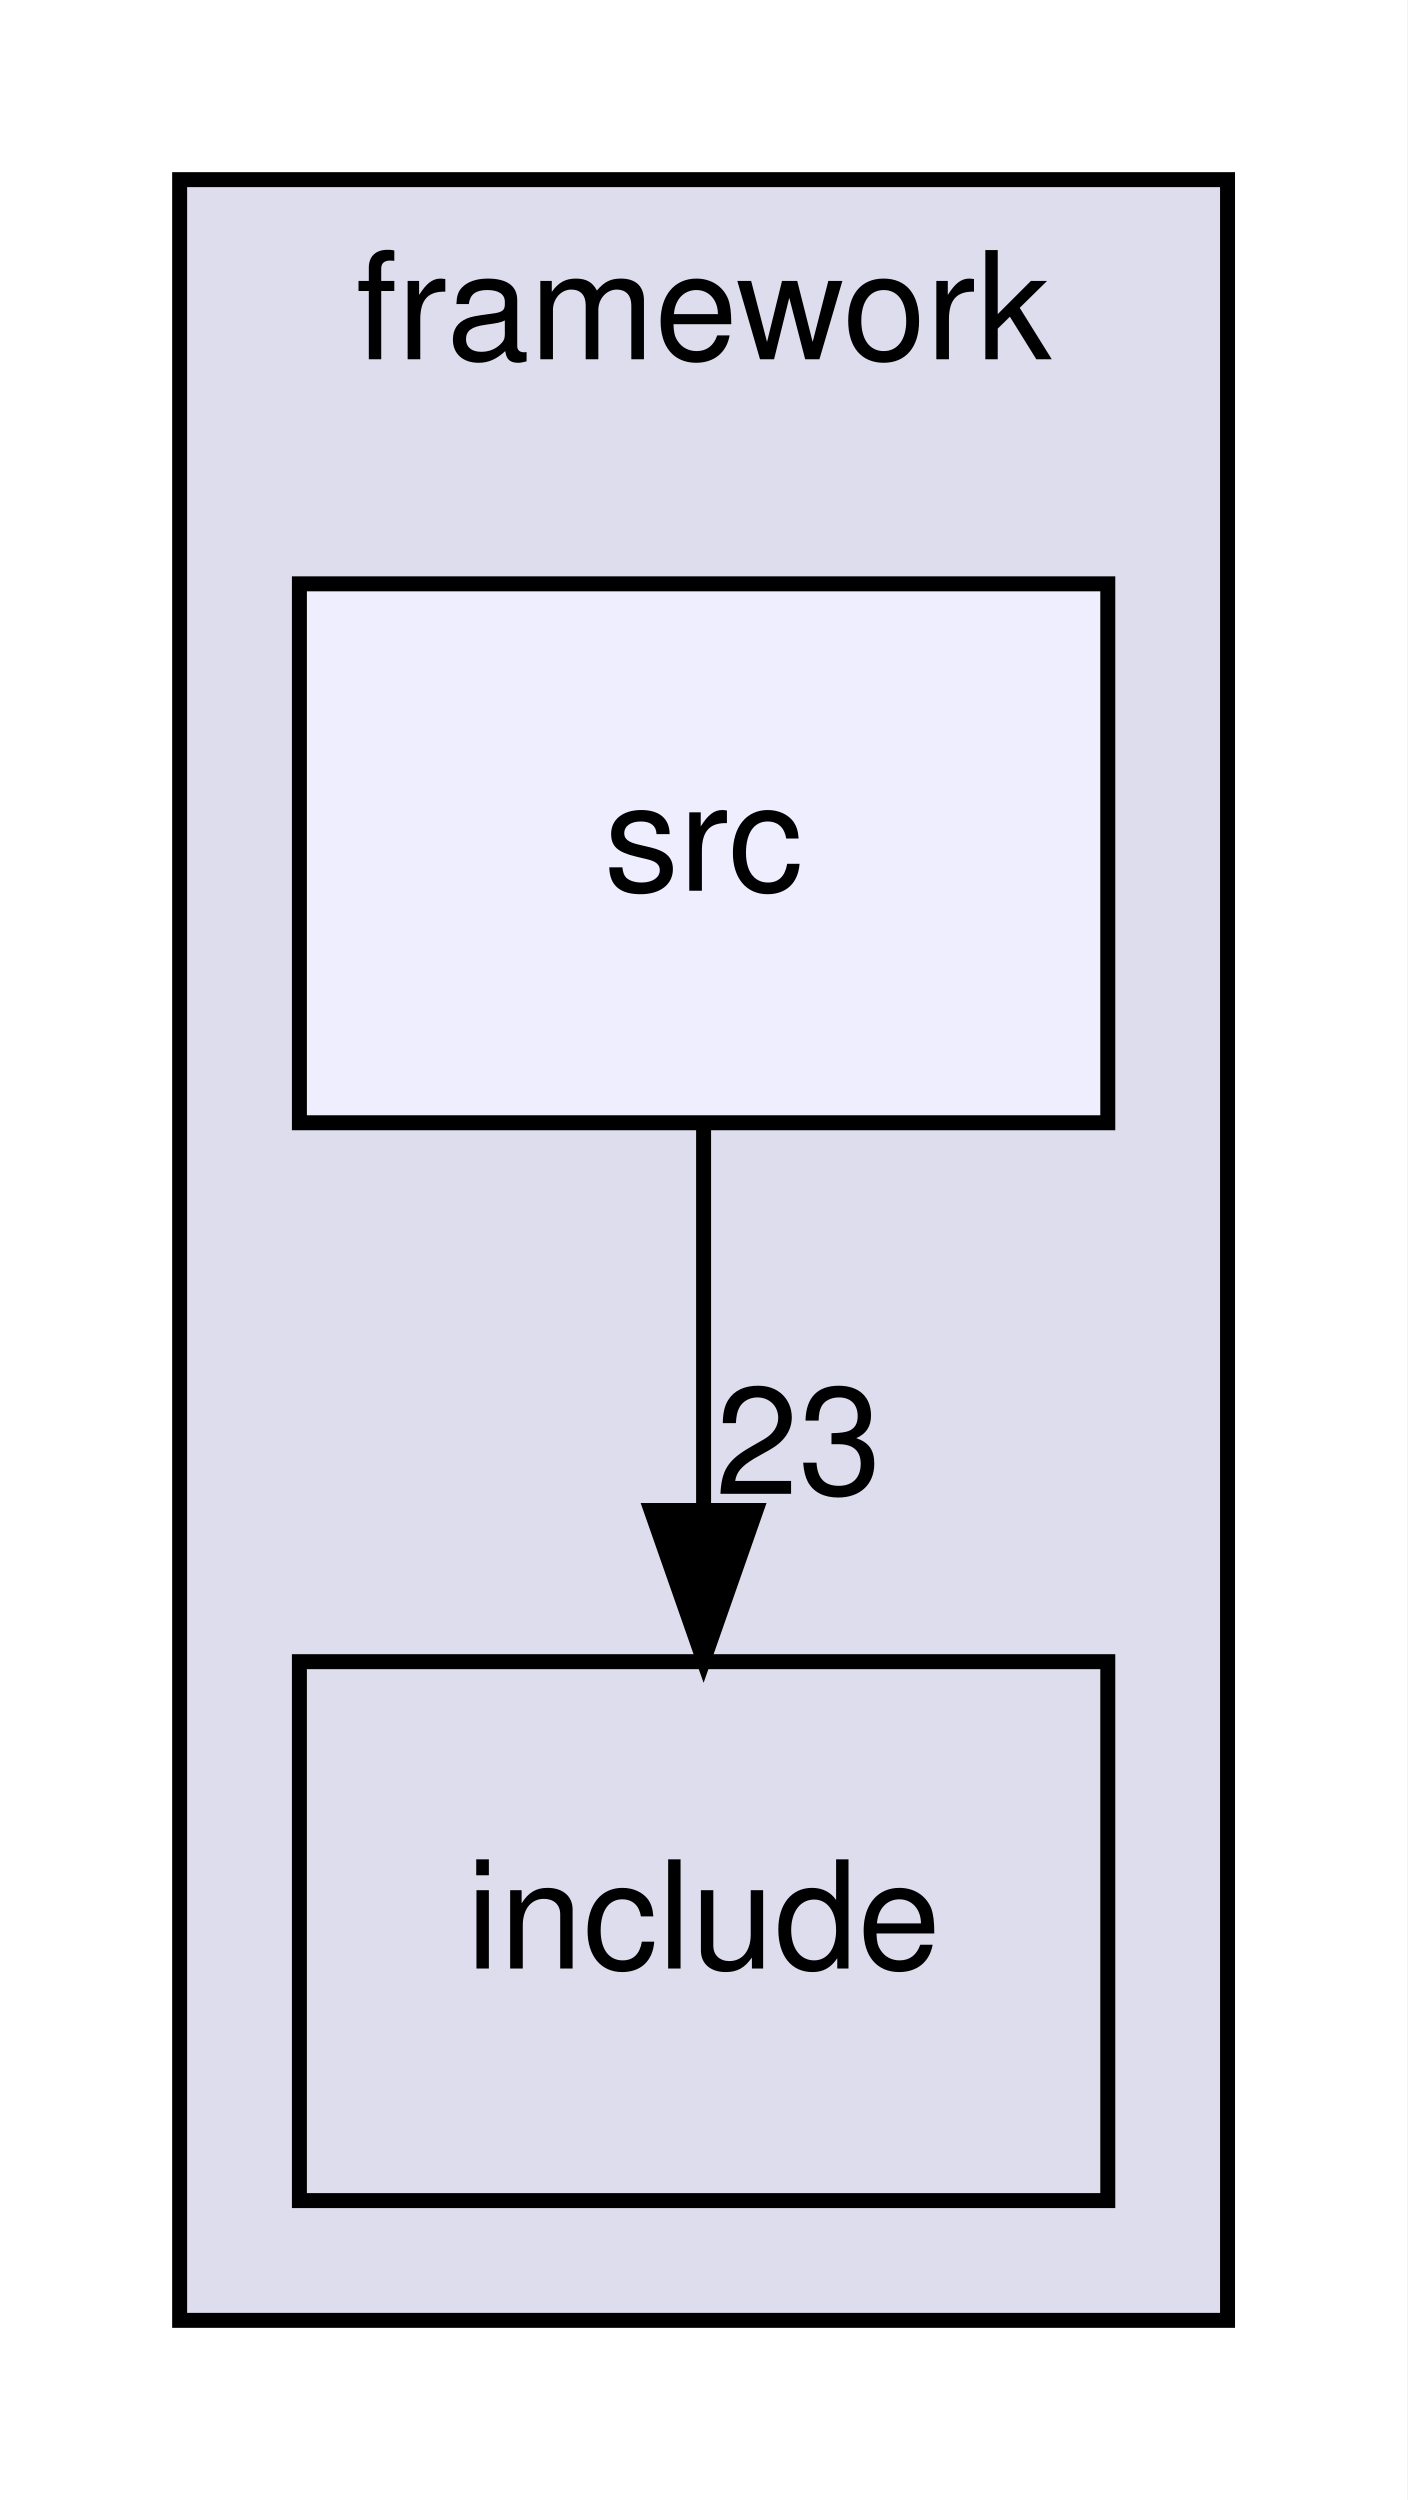
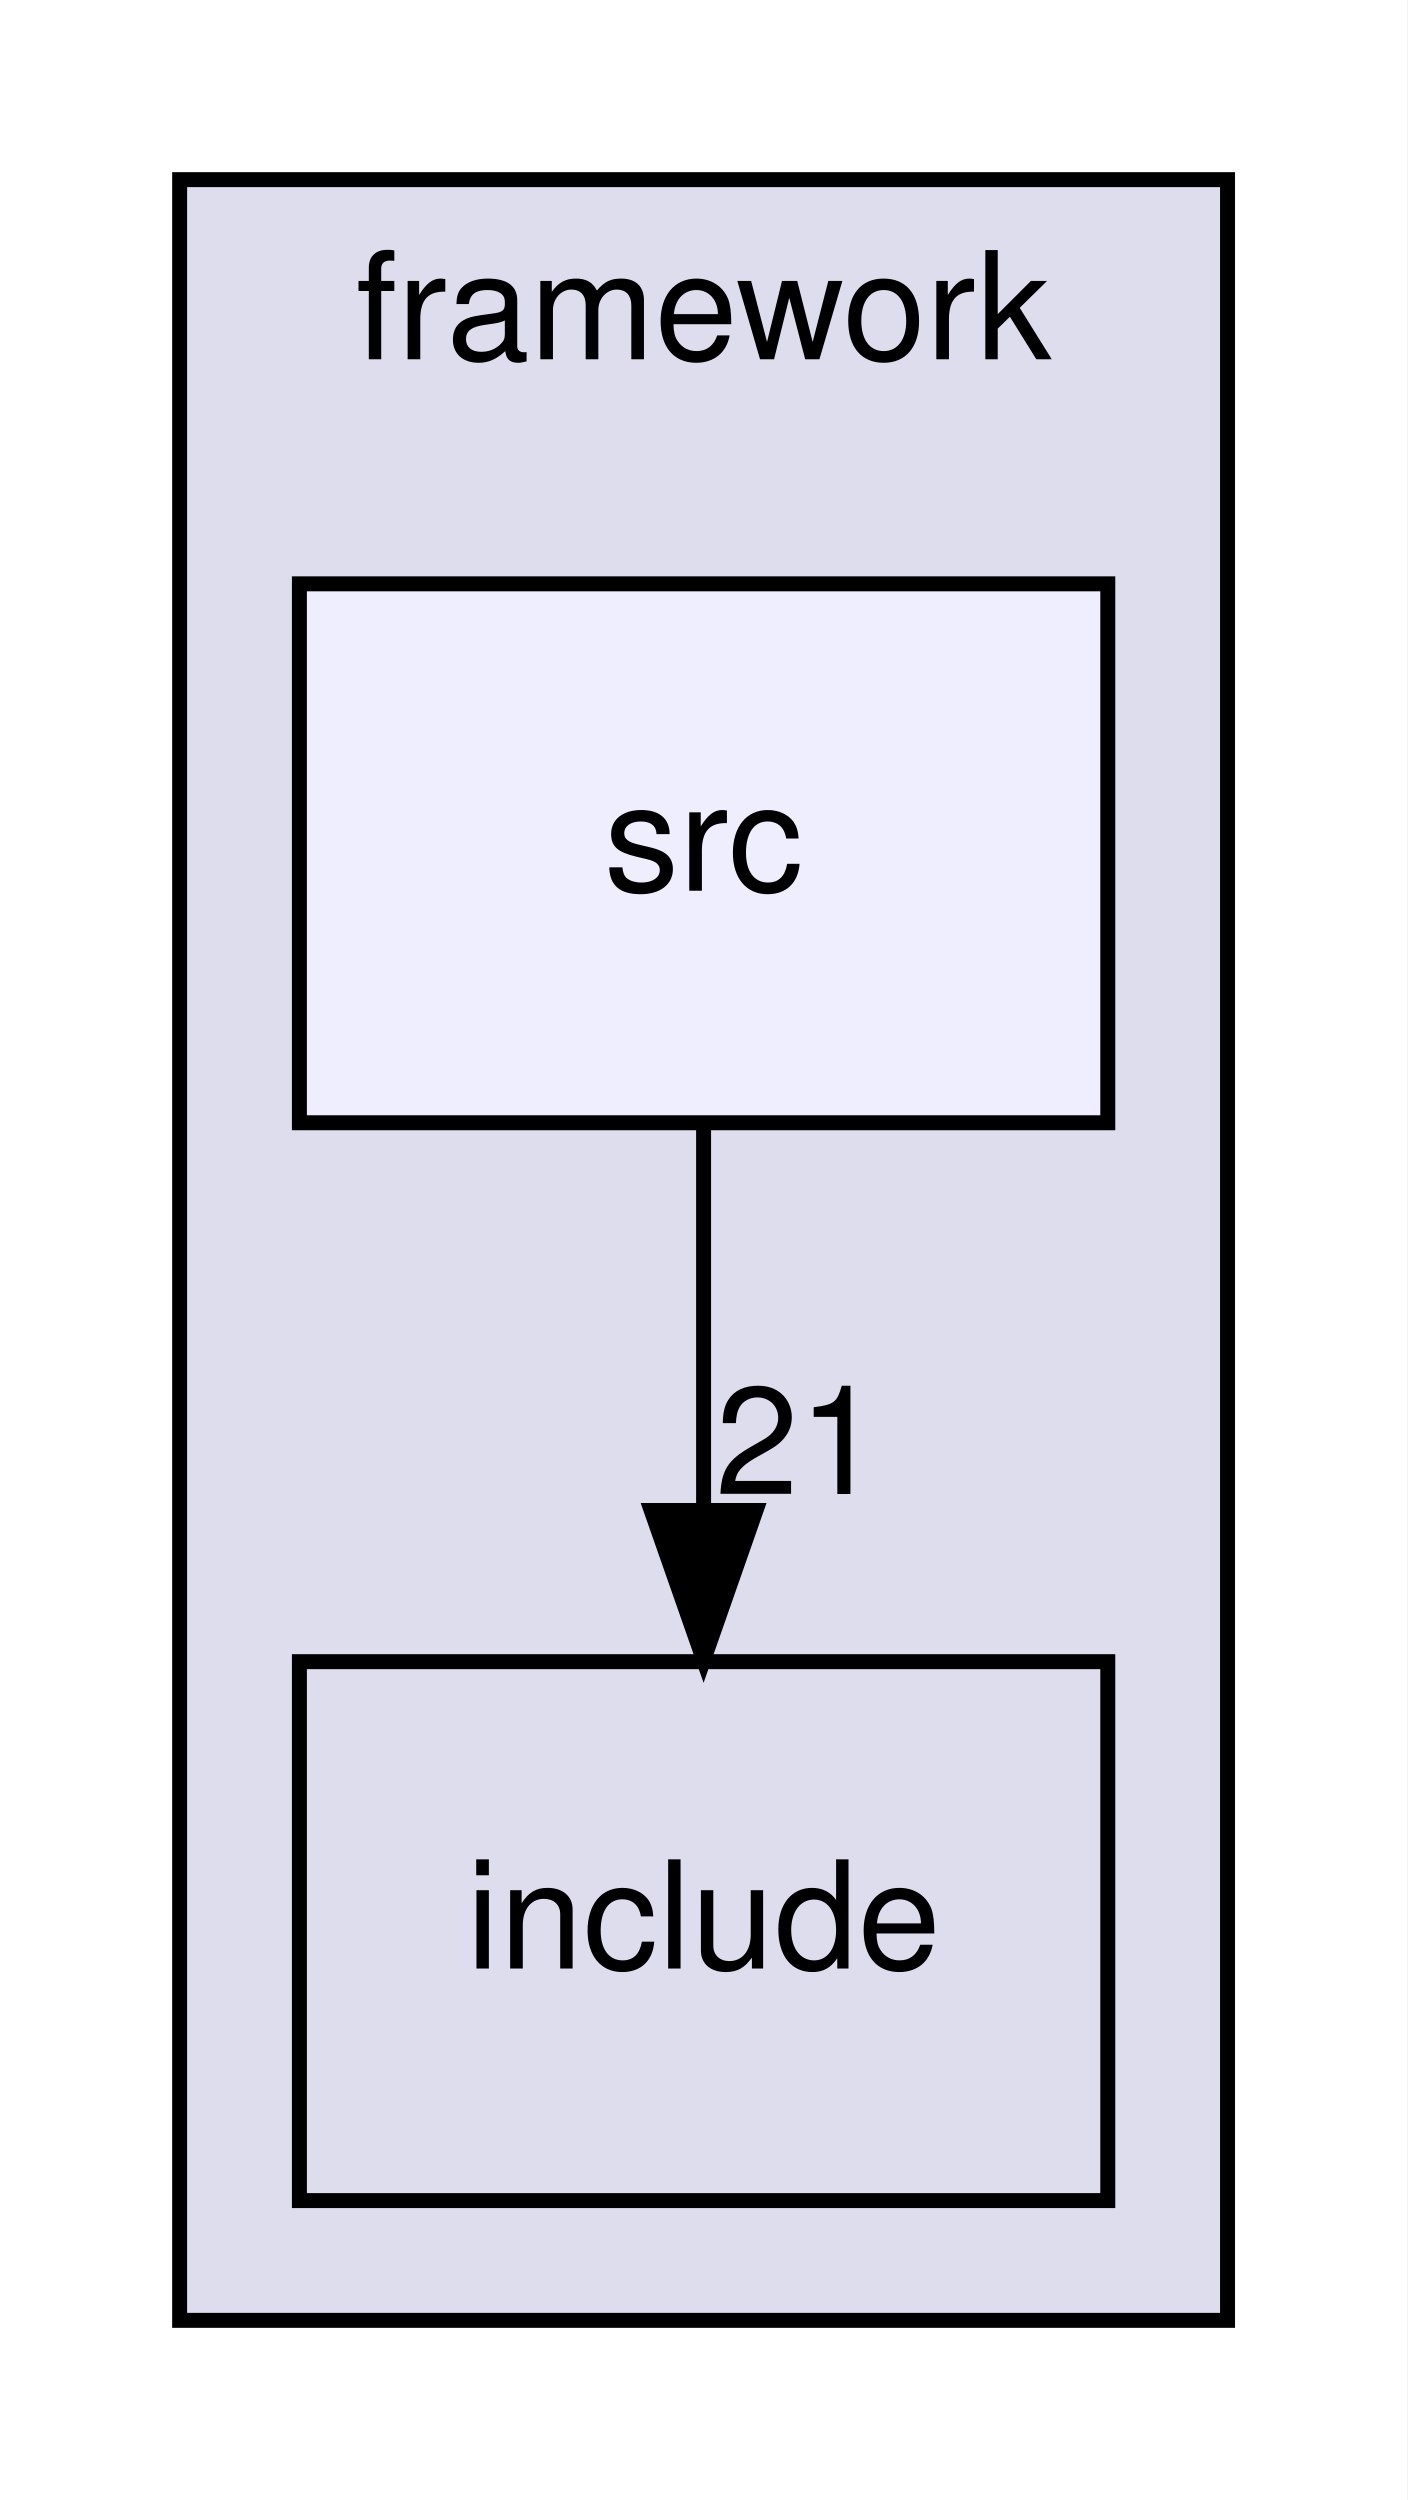
<svg xmlns="http://www.w3.org/2000/svg" xmlns:xlink="http://www.w3.org/1999/xlink" width="94pt" height="167pt" viewBox="0.00 0.00 94.00 167.00">
  <g id="graph0" class="graph" transform="scale(1 1) rotate(0) translate(4 163)">
    <polygon fill="white" stroke="transparent" points="-4,4 -4,-163 90,-163 90,4 -4,4" />
    <g id="clust1" class="cluster">
      <g id="a_clust1">
        <a xlink:href="dir_864f292c5cbb4a74180810cb2e80dd5b.html" target="_top" xlink:title="framework">
          <polygon fill="#ddddee" stroke="black" points="8,-8 8,-151 78,-151 78,-8 8,-8" />
          <text text-anchor="middle" x="43" y="-139" font-family="Helvetica,sans-Serif" font-size="10.00">framework</text>
        </a>
      </g>
    </g>
    <g id="node1" class="node">
      <g id="a_node1">
        <a xlink:href="dir_1bc21981797ed08ef994409d474646cd.html" target="_top" xlink:title="include">
          <polygon fill="none" stroke="black" points="70,-52 16,-52 16,-16 70,-16 70,-52" />
          <text text-anchor="middle" x="43" y="-31.5" font-family="Helvetica,sans-Serif" font-size="10.00">include</text>
        </a>
      </g>
    </g>
    <g id="node2" class="node">
      <g id="a_node2">
        <a xlink:href="dir_5c9994549f1b04962ce70143cf697342.html" target="_top" xlink:title="src">
          <polygon fill="#eeeeff" stroke="black" points="70,-124 16,-124 16,-88 70,-88 70,-124" />
          <text text-anchor="middle" x="43" y="-103.5" font-family="Helvetica,sans-Serif" font-size="10.00">src</text>
        </a>
      </g>
    </g>
    <g id="edge1" class="edge">
      <path fill="none" stroke="black" d="M43,-87.7C43,-79.98 43,-70.71 43,-62.11" />
      <polygon fill="black" stroke="black" points="46.5,-62.1 43,-52.1 39.5,-62.1 46.5,-62.1" />
      <g id="a_edge1-headlabel">
-         <a xlink:href="dir_000002_000003.html" target="_top" xlink:title="23">
-           <text text-anchor="middle" x="49.34" y="-63.2" font-family="Helvetica,sans-Serif" font-size="10.00">23</text>
+         <a xlink:href="dir_000002_000003.html" target="_top" xlink:title="21">
+           <text text-anchor="middle" x="49.34" y="-63.2" font-family="Helvetica,sans-Serif" font-size="10.00">21</text>
        </a>
      </g>
    </g>
  </g>
</svg>
